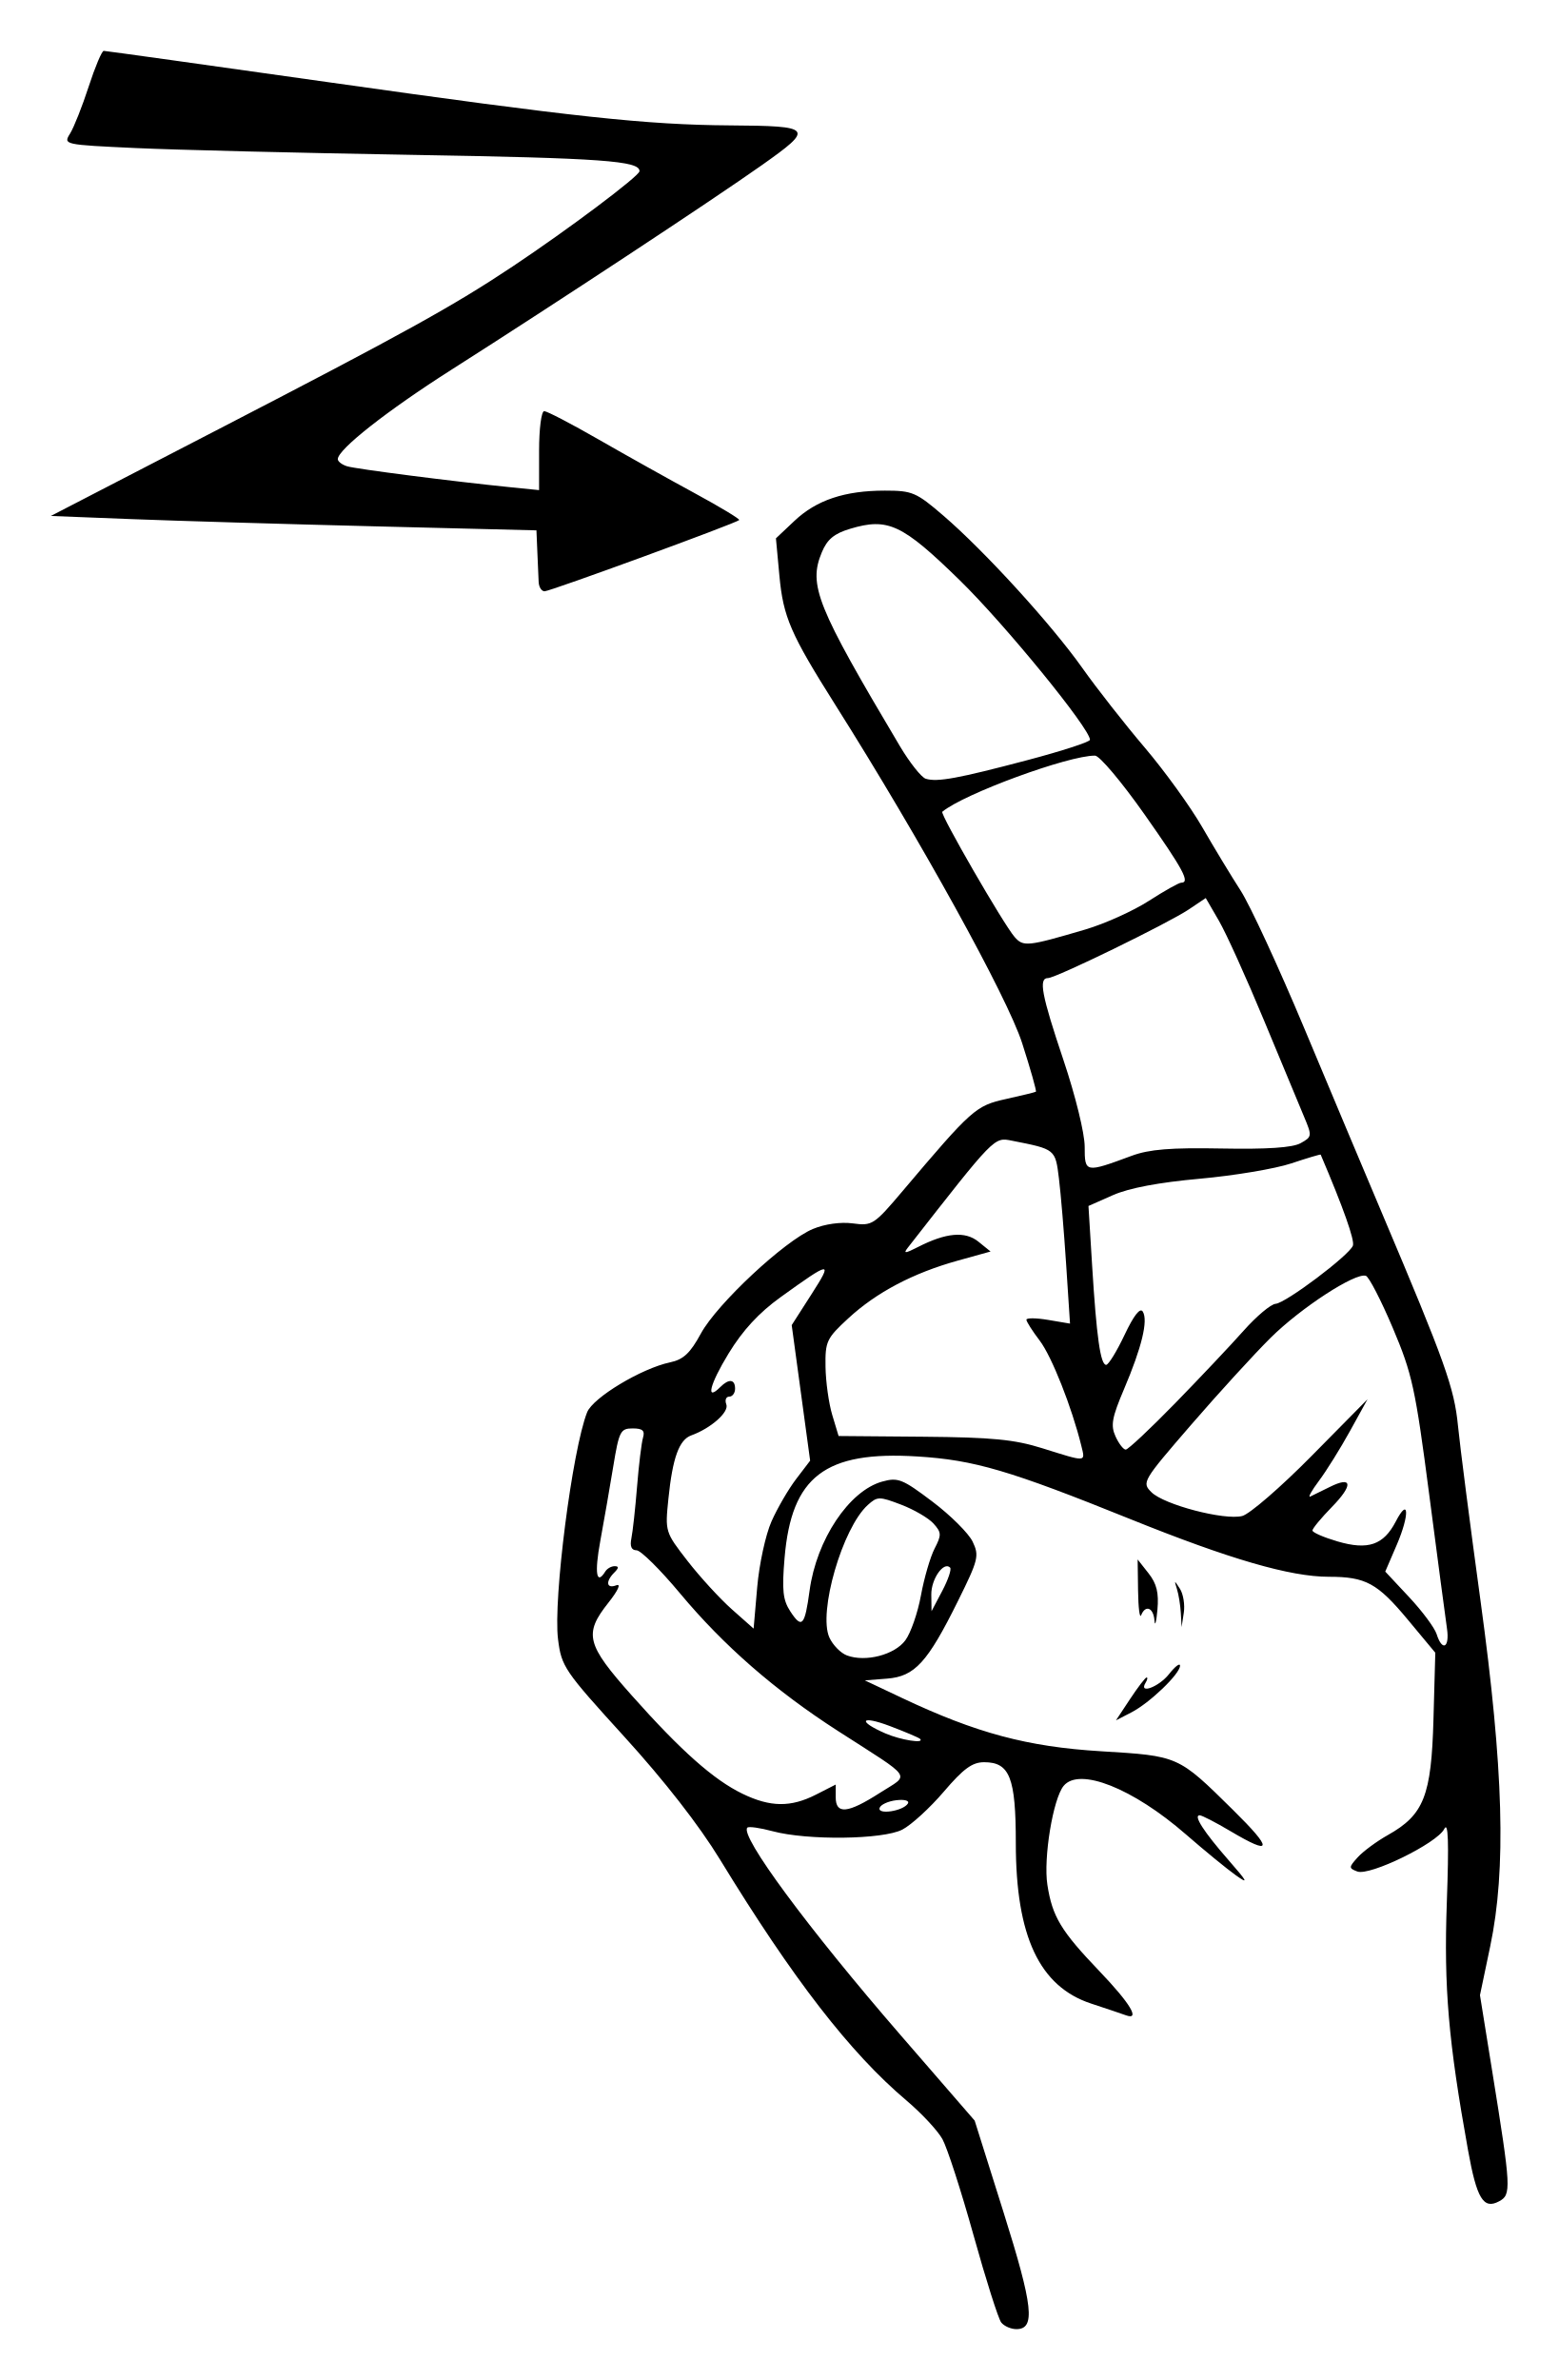
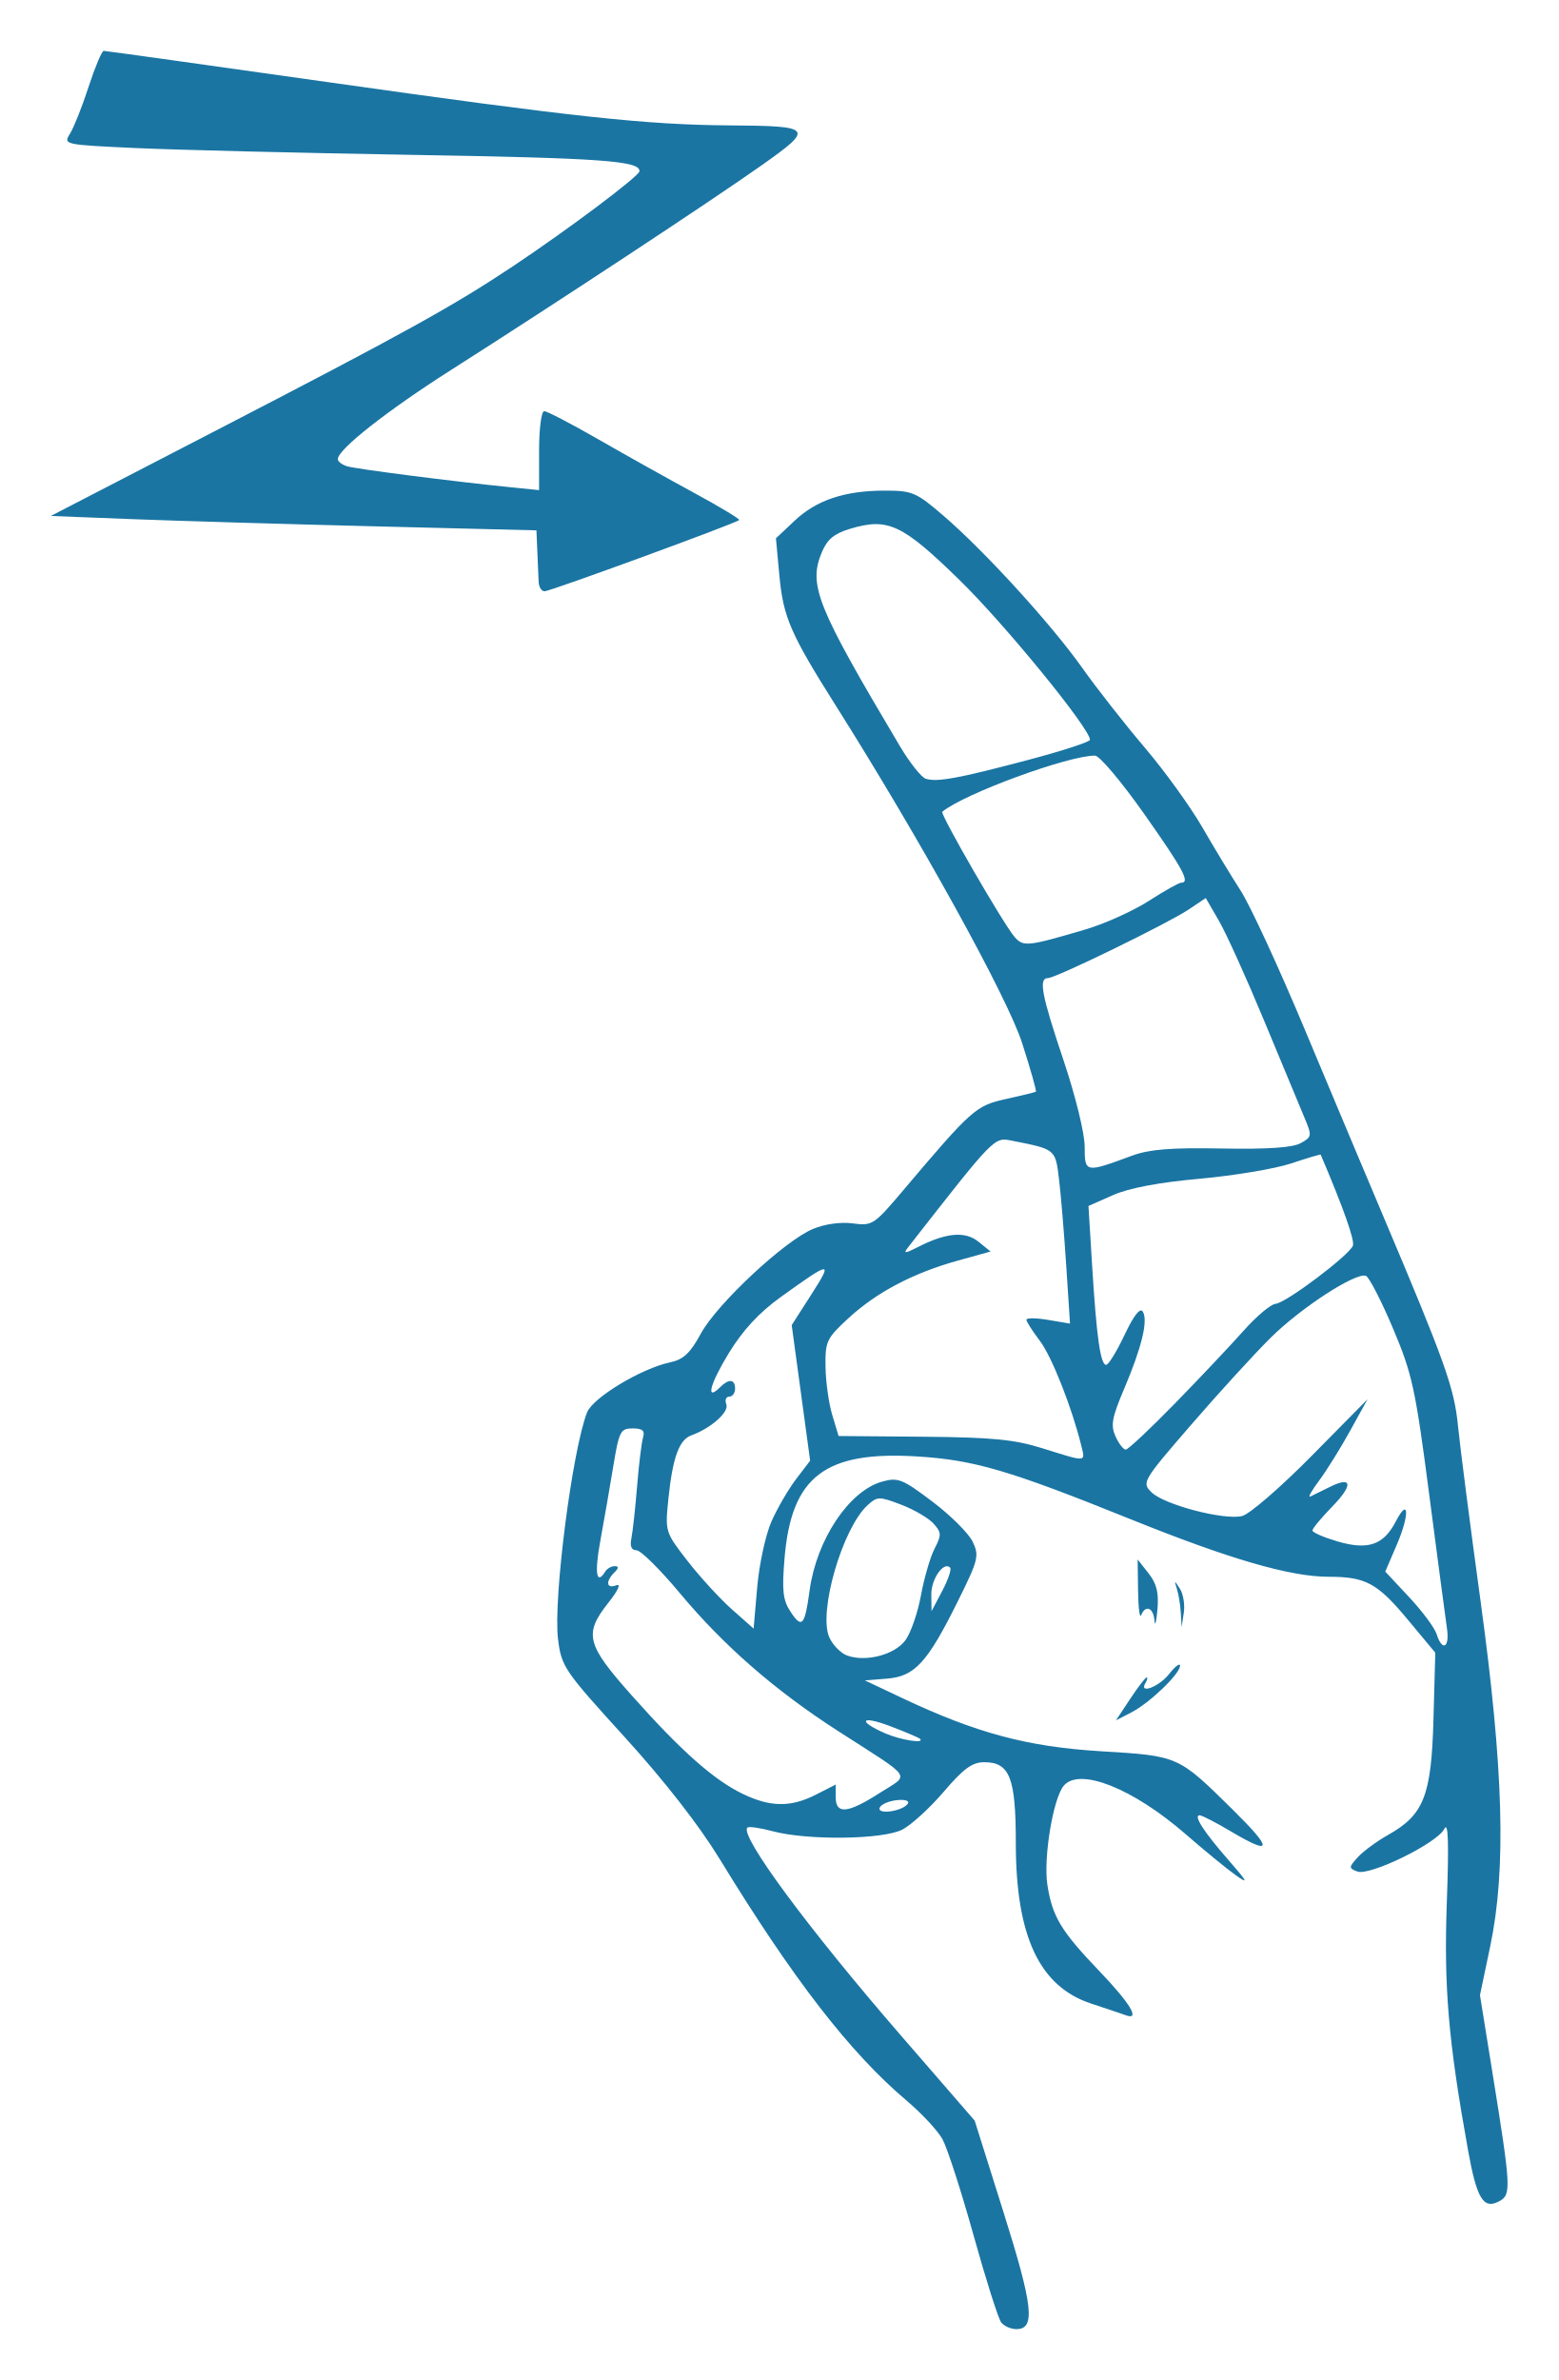
<svg xmlns="http://www.w3.org/2000/svg" id="svg2" version="1.1" width="367.757" height="561.5" viewBox="0 0 367.757 561.5">
  <defs id="defs6" />
-   <path style="fill:#000000" d="m 236.277,547.938 c -0.684,-0.859 -3.627,-10.124 -6.541,-20.588 -2.914,-10.464 -6.22,-20.676 -7.348,-22.693 -1.128,-2.017 -4.943,-6.112 -8.479,-9.099 -13.287,-11.227 -26.751,-28.624 -44.011,-56.865 -4.944,-8.09 -13.114,-18.574 -22.561,-28.952 -14.223,-15.624 -14.843,-16.537 -15.655,-23.035 -1.166,-9.335 3.358,-44.605 6.863,-53.503 1.365,-3.466 12.824,-10.367 19.577,-11.79 3.154,-0.664 4.743,-2.15 7.273,-6.798 3.813,-7.006 19.742,-21.876 26.426,-24.668 2.822,-1.179 6.562,-1.701 9.429,-1.317 4.585,0.615 5.001,0.344 11.793,-7.684 16.319,-19.289 17.209,-20.081 24.353,-21.662 3.68,-0.815 6.854,-1.591 7.054,-1.725 0.2,-0.134 -1.26,-5.292 -3.244,-11.462 -3.495,-10.868 -24.003,-47.996 -44.034,-79.722 -10.617,-16.815 -12.341,-20.789 -13.247,-30.539 l -0.82,-8.828 4.377,-4.128 c 5.201,-4.905 11.86,-7.13 21.337,-7.13 6.479,0 7.401,0.395 13.842,5.938 9.736,8.377 25.473,25.632 32.75,35.91 3.397,4.798 10.014,13.235 14.705,18.75 4.691,5.515 10.8,13.965 13.575,18.777 2.776,4.812 6.862,11.562 9.082,15 2.219,3.438 8.979,18.062 15.021,32.5 6.042,14.438 14.32,34.125 18.396,43.75 14.835,35.033 16.988,41.06 17.866,50.005 0.472,4.81 2.863,23.37 5.313,41.245 5.451,39.776 6.115,63.346 2.297,81.543 l -2.422,11.543 2.873,17.832 c 4.499,27.929 4.568,29.234 1.625,30.808 -3.677,1.968 -5.254,-0.626 -7.307,-12.023 -4.65,-25.811 -5.73,-38.408 -5.015,-58.453 0.515,-14.417 0.346,-19.268 -0.603,-17.378 -1.697,3.379 -17.603,11.154 -20.525,10.033 -2.041,-0.783 -2.033,-0.983 0.123,-3.365 1.261,-1.393 4.459,-3.75 7.107,-5.239 8.495,-4.775 10.253,-9.235 10.749,-27.28 l 0.433,-15.728 -6.474,-7.78 C 325.031,373.489 322.293,372 313.582,372 c -9.126,0 -23.365,-4.136 -46.866,-13.613 -28.535,-11.508 -36.784,-13.934 -50.218,-14.771 -21.792,-1.358 -29.727,4.695 -31.352,23.918 -0.649,7.678 -0.404,9.949 1.363,12.646 2.725,4.158 3.405,3.421 4.536,-4.911 1.631,-12.018 9.316,-23.555 17.137,-25.726 3.735,-1.037 4.775,-0.623 11.861,4.73 4.272,3.226 8.538,7.473 9.479,9.436 1.596,3.33 1.363,4.274 -3.456,13.997 -7.196,14.521 -10.192,17.805 -16.719,18.321 l -5.26,0.416 8.75,4.137 c 17.56,8.303 29.606,11.53 46.976,12.584 18.36,1.114 18.16,1.025 31.115,13.802 9.562,9.43 9.383,10.95 -0.591,5.034 -3.438,-2.039 -6.692,-3.717 -7.231,-3.729 -1.57,-0.034 0.945,3.876 6.797,10.57 4.557,5.213 4.829,5.785 1.684,3.549 -2.062,-1.467 -7.358,-5.806 -11.768,-9.642 -12.492,-10.866 -25.121,-15.875 -28.811,-11.429 -2.511,3.026 -4.822,17.064 -3.845,23.358 1.164,7.503 3.195,10.877 12.237,20.324 7.357,7.688 9.786,11.744 6.25,10.439 -0.859,-0.317 -4.523,-1.55 -8.142,-2.74 -12.223,-4.019 -17.795,-15.883 -17.795,-37.891 0,-15.419 -1.428,-19.059 -7.474,-19.059 -2.802,0 -4.877,1.515 -9.527,6.958 -3.269,3.827 -7.669,7.85 -9.777,8.94 -4.58,2.368 -22.421,2.587 -30.634,0.375 -2.937,-0.791 -5.61,-1.168 -5.94,-0.838 -1.86,1.86 14.316,23.75 36.229,49.029 l 17.415,20.09 6.819,21.652 c 6.987,22.185 7.574,27.543 3.018,27.543 -1.278,0 -2.882,-0.703 -3.566,-1.562 z M 214.24,425.505 c 0.423,-0.684 -0.748,-1.022 -2.735,-0.788 -1.911,0.225 -3.68,1.038 -3.933,1.807 -0.556,1.697 5.567,0.761 6.667,-1.019 z m -6.642,-2.501 c 7.173,-4.603 8.28,-2.956 -9.823,-14.603 -14.892,-9.58 -26.973,-20.107 -37.334,-32.529 -4.643,-5.567 -9.248,-10.122 -10.233,-10.122 -1.195,0 -1.599,-0.936 -1.213,-2.812 0.318,-1.547 0.919,-7.031 1.337,-12.188 0.417,-5.156 1.049,-10.359 1.405,-11.562 0.493,-1.669 -0.088,-2.188 -2.45,-2.188 -2.873,0 -3.204,0.652 -4.586,9.062 -0.819,4.984 -2.189,12.859 -3.045,17.5 -1.401,7.597 -0.91,10.576 1.184,7.188 0.425,-0.688 1.414,-1.25 2.199,-1.25 1.027,0 1.007,0.42 -0.074,1.5 -2.138,2.138 -1.855,3.904 0.481,3.007 1.17,-0.449 0.403,1.232 -1.875,4.109 -5.839,7.372 -5.224,9.814 5.511,21.88 11.646,13.09 19.31,19.891 26.137,23.196 6.578,3.184 11.385,3.238 17.356,0.193 l 4.639,-2.365 0,2.99 c 0,4.114 2.832,3.84 10.384,-1.006 z m 9.512,-12.768 c -0.286,-0.283 -3.474,-1.635 -7.083,-3.005 -6.907,-2.621 -7.815,-1.203 -1.101,1.719 3.606,1.569 9.389,2.478 8.183,1.286 z M 213.637,387 c 1.275,-1.719 2.934,-6.489 3.689,-10.6 0.754,-4.111 2.204,-9.084 3.221,-11.051 1.665,-3.22 1.638,-3.81 -0.27,-5.918 -1.165,-1.288 -4.59,-3.285 -7.609,-4.438 -5.172,-1.975 -5.63,-1.971 -7.891,0.075 -5.982,5.413 -11.756,25.346 -9.057,31.268 0.811,1.78 2.679,3.682 4.15,4.226 4.4,1.628 11.229,-0.139 13.767,-3.563 z m 127.819,-2.812 c -0.33,-2.234 -2.214,-16.438 -4.186,-31.562 -3.281,-25.164 -4.012,-28.506 -8.603,-39.344 -2.76,-6.514 -5.616,-12.043 -6.347,-12.287 -2.467,-0.822 -15.356,7.562 -22.476,14.621 -3.889,3.856 -12.339,13.103 -18.777,20.549 -11.473,13.269 -11.659,13.586 -9.342,15.89 2.963,2.947 17.175,6.671 21.407,5.609 1.743,-0.437 9.111,-6.812 16.372,-14.167 l 13.203,-13.371 -4.14,7.5 c -2.277,4.125 -5.568,9.404 -7.314,11.731 -1.746,2.327 -2.666,3.996 -2.045,3.71 0.621,-0.286 2.679,-1.297 4.572,-2.246 5.356,-2.684 5.607,-0.497 0.538,4.694 -2.533,2.594 -4.606,5.098 -4.606,5.564 0,0.466 2.672,1.629 5.938,2.584 7.194,2.105 10.841,0.852 13.733,-4.717 3.099,-5.969 3.293,-1.61 0.244,5.477 l -2.733,6.353 5.631,6.02 c 3.097,3.311 6.019,7.243 6.494,8.737 1.331,4.194 3.11,3.212 2.436,-1.345 z m -159.41,-25.225 c 1.38,-3.119 3.999,-7.624 5.82,-10.012 l 3.312,-4.342 -2.175,-15.991 -2.175,-15.991 4.669,-7.286 c 5.112,-7.977 4.696,-7.937 -7.312,0.707 -5.097,3.669 -8.916,7.806 -12.257,13.28 -4.469,7.321 -5.482,11.442 -1.943,7.903 2.022,-2.022 3.479,-1.856 3.479,0.396 0,1.031 -0.623,1.875 -1.384,1.875 -0.761,0 -1.068,0.824 -0.681,1.83 0.693,1.805 -3.646,5.642 -8.266,7.309 -2.879,1.039 -4.411,5.276 -5.4,14.929 -0.799,7.803 -0.775,7.884 4.518,14.701 2.927,3.77 7.632,8.903 10.455,11.406 l 5.133,4.55 0.85,-9.797 c 0.467,-5.388 1.978,-12.348 3.358,-15.467 z m 42.163,10.867 c -1.529,-1.529 -4.492,2.732 -4.44,6.387 l 0.055,3.909 2.535,-4.805 c 1.394,-2.643 2.227,-5.114 1.85,-5.491 z m 30.955,-28.766 c -2.236,-9.081 -6.985,-21.073 -9.811,-24.779 -1.727,-2.264 -3.14,-4.485 -3.14,-4.935 0,-0.45 2.315,-0.427 5.145,0.051 l 5.145,0.869 -0.907,-13.886 c -0.499,-7.637 -1.267,-16.799 -1.708,-20.359 -0.857,-6.928 -0.803,-6.885 -11.087,-8.907 -4.261,-0.838 -3.929,-1.179 -24.592,25.264 -1.095,1.401 -0.614,1.368 2.378,-0.162 6.677,-3.414 11.173,-3.813 14.315,-1.268 l 2.851,2.309 -7.761,2.158 c -10.509,2.922 -19.156,7.476 -25.769,13.571 -5.18,4.775 -5.506,5.467 -5.416,11.484 0.053,3.522 0.768,8.633 1.59,11.359 l 1.494,4.956 19.972,0.17 c 16.257,0.139 21.484,0.644 28.097,2.715 10.606,3.322 10.176,3.35 9.201,-0.61 z m 22.144,-10 c 5.867,-6.016 13.143,-13.722 16.168,-17.126 3.025,-3.404 6.422,-6.256 7.548,-6.339 2.408,-0.177 17.353,-11.42 18.234,-13.717 0.474,-1.234 -2.266,-8.974 -7.601,-21.475 -0.052,-0.121 -3.182,0.811 -6.957,2.071 -3.775,1.26 -13.488,2.887 -21.584,3.614 -9.644,0.866 -16.71,2.202 -20.49,3.874 l -5.769,2.552 0.864,14.054 C 258.758,315.41 259.689,322 261.033,322 c 0.55,0 2.502,-3.177 4.339,-7.06 2.186,-4.621 3.674,-6.52 4.306,-5.498 1.293,2.092 -0.239,8.427 -4.411,18.243 -2.877,6.768 -3.208,8.604 -2.023,11.205 0.779,1.711 1.863,3.11 2.407,3.11 0.545,0 5.791,-4.922 11.658,-10.938 z m -10.26,-58.38 c 4.165,-1.542 9.204,-1.951 21.25,-1.723 10.72,0.203 16.693,-0.198 18.602,-1.249 2.721,-1.498 2.749,-1.697 0.859,-6.192 -1.074,-2.554 -5.336,-12.8 -9.471,-22.769 -4.135,-9.969 -8.922,-20.545 -10.637,-23.503 l -3.118,-5.378 -3.972,2.667 c -4.897,3.288 -31.405,16.213 -33.252,16.213 -2.276,0 -1.537,3.919 3.656,19.375 2.83,8.424 5,17.277 5,20.4 0,6.197 0.117,6.22 11.085,2.158 z m -10.926,-53.395 c 4.556,-1.341 11.287,-4.372 14.958,-6.737 3.671,-2.365 7.115,-4.3 7.654,-4.3 2.187,0 0.541,-3.061 -8.708,-16.198 -5.328,-7.568 -10.556,-13.769 -11.617,-13.781 -6.246,-0.067 -30.989,9.022 -36.046,13.242 -0.593,0.495 14.469,26.574 17.055,29.53 2.075,2.372 3.017,2.273 16.704,-1.755 z m -13.596,-39.976 c 8.078,-2.135 14.688,-4.286 14.688,-4.778 0,-2.655 -20.126,-27.299 -30.785,-37.695 -13.519,-13.186 -16.883,-14.763 -25.796,-12.092 -3.787,1.135 -5.415,2.481 -6.691,5.536 -3.237,7.746 -1.247,12.69 18.402,45.73 2.335,3.926 5.088,7.396 6.12,7.711 2.726,0.835 7.587,-0.057 24.062,-4.412 z m 24.169,221.501 c 1.843,-2.784 3.59,-5.063 3.883,-5.063 0.293,0 0.185,0.562 -0.24,1.25 -1.733,2.804 3.135,1.007 5.534,-2.044 1.425,-1.811 2.591,-2.698 2.591,-1.971 0,1.908 -7.137,8.763 -11.442,10.989 l -3.677,1.901 3.35,-5.063 z m 5.737,-18.5 c -0.236,-3.037 -2.117,-3.786 -3.141,-1.25 -0.347,0.859 -0.675,-1.748 -0.729,-5.794 l -0.099,-7.356 2.573,3.271 c 1.931,2.455 2.453,4.603 2.093,8.606 -0.264,2.934 -0.578,4.069 -0.698,2.523 z m 6.219,-1.773 c -0.103,-1.834 -0.511,-4.366 -0.907,-5.625 -0.68,-2.164 -0.641,-2.168 0.705,-0.07 0.783,1.221 1.191,3.752 0.907,5.625 l -0.518,3.406 -0.187,-3.335 z M 127.112,137.312 c -0.056,-1.203 -0.196,-4.438 -0.312,-7.188 l -0.211,-5 -38.125,-0.949 C 67.495,123.654 41.713,122.889 31.169,122.477 L 12,121.727 51.794,101.144 C 95.493,78.542 106.928,72.215 120.964,62.87 134.029,54.171 150.828,41.567 150.902,40.407 151.059,37.946 142.089,37.299 97.214,36.537 70.745,36.087 41.395,35.363 31.992,34.928 15.007,34.142 14.905,34.119 16.537,31.506 17.44,30.059 19.414,25.078 20.923,20.438 22.433,15.797 24.032,12 24.477,12 c 0.445,0 24.446,3.348 53.336,7.44 57.747,8.18 74.737,10.005 94.401,10.143 19.647,0.138 20.01,0.59 7.545,9.397 -11.678,8.252 -48.359,32.42 -73.17,48.209 -15.252,9.706 -26.875,18.847 -26.875,21.135 0,0.554 0.984,1.31 2.188,1.681 2.098,0.646 25.026,3.585 38.75,4.966 l 6.562,0.66 0,-9.316 c 0,-5.15 0.539,-9.316 1.206,-9.316 0.663,0 6.429,3.001 12.813,6.67 6.384,3.668 16.56,9.356 22.614,12.639 6.054,3.283 10.818,6.158 10.588,6.388 -0.763,0.763 -44.6,16.803 -45.923,16.803 -0.713,0 -1.343,-0.984 -1.398,-2.188 z" id="path4064" />
+   <path style="fill:#1A75A3" d="m 236.277,547.938 c -0.684,-0.859 -3.627,-10.124 -6.541,-20.588 -2.914,-10.464 -6.22,-20.676 -7.348,-22.693 -1.128,-2.017 -4.943,-6.112 -8.479,-9.099 -13.287,-11.227 -26.751,-28.624 -44.011,-56.865 -4.944,-8.09 -13.114,-18.574 -22.561,-28.952 -14.223,-15.624 -14.843,-16.537 -15.655,-23.035 -1.166,-9.335 3.358,-44.605 6.863,-53.503 1.365,-3.466 12.824,-10.367 19.577,-11.79 3.154,-0.664 4.743,-2.15 7.273,-6.798 3.813,-7.006 19.742,-21.876 26.426,-24.668 2.822,-1.179 6.562,-1.701 9.429,-1.317 4.585,0.615 5.001,0.344 11.793,-7.684 16.319,-19.289 17.209,-20.081 24.353,-21.662 3.68,-0.815 6.854,-1.591 7.054,-1.725 0.2,-0.134 -1.26,-5.292 -3.244,-11.462 -3.495,-10.868 -24.003,-47.996 -44.034,-79.722 -10.617,-16.815 -12.341,-20.789 -13.247,-30.539 l -0.82,-8.828 4.377,-4.128 c 5.201,-4.905 11.86,-7.13 21.337,-7.13 6.479,0 7.401,0.395 13.842,5.938 9.736,8.377 25.473,25.632 32.75,35.91 3.397,4.798 10.014,13.235 14.705,18.75 4.691,5.515 10.8,13.965 13.575,18.777 2.776,4.812 6.862,11.562 9.082,15 2.219,3.438 8.979,18.062 15.021,32.5 6.042,14.438 14.32,34.125 18.396,43.75 14.835,35.033 16.988,41.06 17.866,50.005 0.472,4.81 2.863,23.37 5.313,41.245 5.451,39.776 6.115,63.346 2.297,81.543 l -2.422,11.543 2.873,17.832 c 4.499,27.929 4.568,29.234 1.625,30.808 -3.677,1.968 -5.254,-0.626 -7.307,-12.023 -4.65,-25.811 -5.73,-38.408 -5.015,-58.453 0.515,-14.417 0.346,-19.268 -0.603,-17.378 -1.697,3.379 -17.603,11.154 -20.525,10.033 -2.041,-0.783 -2.033,-0.983 0.123,-3.365 1.261,-1.393 4.459,-3.75 7.107,-5.239 8.495,-4.775 10.253,-9.235 10.749,-27.28 l 0.433,-15.728 -6.474,-7.78 C 325.031,373.489 322.293,372 313.582,372 c -9.126,0 -23.365,-4.136 -46.866,-13.613 -28.535,-11.508 -36.784,-13.934 -50.218,-14.771 -21.792,-1.358 -29.727,4.695 -31.352,23.918 -0.649,7.678 -0.404,9.949 1.363,12.646 2.725,4.158 3.405,3.421 4.536,-4.911 1.631,-12.018 9.316,-23.555 17.137,-25.726 3.735,-1.037 4.775,-0.623 11.861,4.73 4.272,3.226 8.538,7.473 9.479,9.436 1.596,3.33 1.363,4.274 -3.456,13.997 -7.196,14.521 -10.192,17.805 -16.719,18.321 l -5.26,0.416 8.75,4.137 c 17.56,8.303 29.606,11.53 46.976,12.584 18.36,1.114 18.16,1.025 31.115,13.802 9.562,9.43 9.383,10.95 -0.591,5.034 -3.438,-2.039 -6.692,-3.717 -7.231,-3.729 -1.57,-0.034 0.945,3.876 6.797,10.57 4.557,5.213 4.829,5.785 1.684,3.549 -2.062,-1.467 -7.358,-5.806 -11.768,-9.642 -12.492,-10.866 -25.121,-15.875 -28.811,-11.429 -2.511,3.026 -4.822,17.064 -3.845,23.358 1.164,7.503 3.195,10.877 12.237,20.324 7.357,7.688 9.786,11.744 6.25,10.439 -0.859,-0.317 -4.523,-1.55 -8.142,-2.74 -12.223,-4.019 -17.795,-15.883 -17.795,-37.891 0,-15.419 -1.428,-19.059 -7.474,-19.059 -2.802,0 -4.877,1.515 -9.527,6.958 -3.269,3.827 -7.669,7.85 -9.777,8.94 -4.58,2.368 -22.421,2.587 -30.634,0.375 -2.937,-0.791 -5.61,-1.168 -5.94,-0.838 -1.86,1.86 14.316,23.75 36.229,49.029 l 17.415,20.09 6.819,21.652 c 6.987,22.185 7.574,27.543 3.018,27.543 -1.278,0 -2.882,-0.703 -3.566,-1.562 z M 214.24,425.505 c 0.423,-0.684 -0.748,-1.022 -2.735,-0.788 -1.911,0.225 -3.68,1.038 -3.933,1.807 -0.556,1.697 5.567,0.761 6.667,-1.019 z m -6.642,-2.501 c 7.173,-4.603 8.28,-2.956 -9.823,-14.603 -14.892,-9.58 -26.973,-20.107 -37.334,-32.529 -4.643,-5.567 -9.248,-10.122 -10.233,-10.122 -1.195,0 -1.599,-0.936 -1.213,-2.812 0.318,-1.547 0.919,-7.031 1.337,-12.188 0.417,-5.156 1.049,-10.359 1.405,-11.562 0.493,-1.669 -0.088,-2.188 -2.45,-2.188 -2.873,0 -3.204,0.652 -4.586,9.062 -0.819,4.984 -2.189,12.859 -3.045,17.5 -1.401,7.597 -0.91,10.576 1.184,7.188 0.425,-0.688 1.414,-1.25 2.199,-1.25 1.027,0 1.007,0.42 -0.074,1.5 -2.138,2.138 -1.855,3.904 0.481,3.007 1.17,-0.449 0.403,1.232 -1.875,4.109 -5.839,7.372 -5.224,9.814 5.511,21.88 11.646,13.09 19.31,19.891 26.137,23.196 6.578,3.184 11.385,3.238 17.356,0.193 l 4.639,-2.365 0,2.99 c 0,4.114 2.832,3.84 10.384,-1.006 z m 9.512,-12.768 c -0.286,-0.283 -3.474,-1.635 -7.083,-3.005 -6.907,-2.621 -7.815,-1.203 -1.101,1.719 3.606,1.569 9.389,2.478 8.183,1.286 z M 213.637,387 c 1.275,-1.719 2.934,-6.489 3.689,-10.6 0.754,-4.111 2.204,-9.084 3.221,-11.051 1.665,-3.22 1.638,-3.81 -0.27,-5.918 -1.165,-1.288 -4.59,-3.285 -7.609,-4.438 -5.172,-1.975 -5.63,-1.971 -7.891,0.075 -5.982,5.413 -11.756,25.346 -9.057,31.268 0.811,1.78 2.679,3.682 4.15,4.226 4.4,1.628 11.229,-0.139 13.767,-3.563 z m 127.819,-2.812 c -0.33,-2.234 -2.214,-16.438 -4.186,-31.562 -3.281,-25.164 -4.012,-28.506 -8.603,-39.344 -2.76,-6.514 -5.616,-12.043 -6.347,-12.287 -2.467,-0.822 -15.356,7.562 -22.476,14.621 -3.889,3.856 -12.339,13.103 -18.777,20.549 -11.473,13.269 -11.659,13.586 -9.342,15.89 2.963,2.947 17.175,6.671 21.407,5.609 1.743,-0.437 9.111,-6.812 16.372,-14.167 l 13.203,-13.371 -4.14,7.5 c -2.277,4.125 -5.568,9.404 -7.314,11.731 -1.746,2.327 -2.666,3.996 -2.045,3.71 0.621,-0.286 2.679,-1.297 4.572,-2.246 5.356,-2.684 5.607,-0.497 0.538,4.694 -2.533,2.594 -4.606,5.098 -4.606,5.564 0,0.466 2.672,1.629 5.938,2.584 7.194,2.105 10.841,0.852 13.733,-4.717 3.099,-5.969 3.293,-1.61 0.244,5.477 l -2.733,6.353 5.631,6.02 c 3.097,3.311 6.019,7.243 6.494,8.737 1.331,4.194 3.11,3.212 2.436,-1.345 z m -159.41,-25.225 c 1.38,-3.119 3.999,-7.624 5.82,-10.012 l 3.312,-4.342 -2.175,-15.991 -2.175,-15.991 4.669,-7.286 c 5.112,-7.977 4.696,-7.937 -7.312,0.707 -5.097,3.669 -8.916,7.806 -12.257,13.28 -4.469,7.321 -5.482,11.442 -1.943,7.903 2.022,-2.022 3.479,-1.856 3.479,0.396 0,1.031 -0.623,1.875 -1.384,1.875 -0.761,0 -1.068,0.824 -0.681,1.83 0.693,1.805 -3.646,5.642 -8.266,7.309 -2.879,1.039 -4.411,5.276 -5.4,14.929 -0.799,7.803 -0.775,7.884 4.518,14.701 2.927,3.77 7.632,8.903 10.455,11.406 l 5.133,4.55 0.85,-9.797 c 0.467,-5.388 1.978,-12.348 3.358,-15.467 z m 42.163,10.867 c -1.529,-1.529 -4.492,2.732 -4.44,6.387 l 0.055,3.909 2.535,-4.805 c 1.394,-2.643 2.227,-5.114 1.85,-5.491 z m 30.955,-28.766 c -2.236,-9.081 -6.985,-21.073 -9.811,-24.779 -1.727,-2.264 -3.14,-4.485 -3.14,-4.935 0,-0.45 2.315,-0.427 5.145,0.051 l 5.145,0.869 -0.907,-13.886 c -0.499,-7.637 -1.267,-16.799 -1.708,-20.359 -0.857,-6.928 -0.803,-6.885 -11.087,-8.907 -4.261,-0.838 -3.929,-1.179 -24.592,25.264 -1.095,1.401 -0.614,1.368 2.378,-0.162 6.677,-3.414 11.173,-3.813 14.315,-1.268 l 2.851,2.309 -7.761,2.158 c -10.509,2.922 -19.156,7.476 -25.769,13.571 -5.18,4.775 -5.506,5.467 -5.416,11.484 0.053,3.522 0.768,8.633 1.59,11.359 l 1.494,4.956 19.972,0.17 c 16.257,0.139 21.484,0.644 28.097,2.715 10.606,3.322 10.176,3.35 9.201,-0.61 z m 22.144,-10 c 5.867,-6.016 13.143,-13.722 16.168,-17.126 3.025,-3.404 6.422,-6.256 7.548,-6.339 2.408,-0.177 17.353,-11.42 18.234,-13.717 0.474,-1.234 -2.266,-8.974 -7.601,-21.475 -0.052,-0.121 -3.182,0.811 -6.957,2.071 -3.775,1.26 -13.488,2.887 -21.584,3.614 -9.644,0.866 -16.71,2.202 -20.49,3.874 l -5.769,2.552 0.864,14.054 C 258.758,315.41 259.689,322 261.033,322 c 0.55,0 2.502,-3.177 4.339,-7.06 2.186,-4.621 3.674,-6.52 4.306,-5.498 1.293,2.092 -0.239,8.427 -4.411,18.243 -2.877,6.768 -3.208,8.604 -2.023,11.205 0.779,1.711 1.863,3.11 2.407,3.11 0.545,0 5.791,-4.922 11.658,-10.938 z m -10.26,-58.38 c 4.165,-1.542 9.204,-1.951 21.25,-1.723 10.72,0.203 16.693,-0.198 18.602,-1.249 2.721,-1.498 2.749,-1.697 0.859,-6.192 -1.074,-2.554 -5.336,-12.8 -9.471,-22.769 -4.135,-9.969 -8.922,-20.545 -10.637,-23.503 l -3.118,-5.378 -3.972,2.667 c -4.897,3.288 -31.405,16.213 -33.252,16.213 -2.276,0 -1.537,3.919 3.656,19.375 2.83,8.424 5,17.277 5,20.4 0,6.197 0.117,6.22 11.085,2.158 z m -10.926,-53.395 c 4.556,-1.341 11.287,-4.372 14.958,-6.737 3.671,-2.365 7.115,-4.3 7.654,-4.3 2.187,0 0.541,-3.061 -8.708,-16.198 -5.328,-7.568 -10.556,-13.769 -11.617,-13.781 -6.246,-0.067 -30.989,9.022 -36.046,13.242 -0.593,0.495 14.469,26.574 17.055,29.53 2.075,2.372 3.017,2.273 16.704,-1.755 z m -13.596,-39.976 c 8.078,-2.135 14.688,-4.286 14.688,-4.778 0,-2.655 -20.126,-27.299 -30.785,-37.695 -13.519,-13.186 -16.883,-14.763 -25.796,-12.092 -3.787,1.135 -5.415,2.481 -6.691,5.536 -3.237,7.746 -1.247,12.69 18.402,45.73 2.335,3.926 5.088,7.396 6.12,7.711 2.726,0.835 7.587,-0.057 24.062,-4.412 z m 24.169,221.501 c 1.843,-2.784 3.59,-5.063 3.883,-5.063 0.293,0 0.185,0.562 -0.24,1.25 -1.733,2.804 3.135,1.007 5.534,-2.044 1.425,-1.811 2.591,-2.698 2.591,-1.971 0,1.908 -7.137,8.763 -11.442,10.989 l -3.677,1.901 3.35,-5.063 z m 5.737,-18.5 c -0.236,-3.037 -2.117,-3.786 -3.141,-1.25 -0.347,0.859 -0.675,-1.748 -0.729,-5.794 l -0.099,-7.356 2.573,3.271 c 1.931,2.455 2.453,4.603 2.093,8.606 -0.264,2.934 -0.578,4.069 -0.698,2.523 z m 6.219,-1.773 c -0.103,-1.834 -0.511,-4.366 -0.907,-5.625 -0.68,-2.164 -0.641,-2.168 0.705,-0.07 0.783,1.221 1.191,3.752 0.907,5.625 l -0.518,3.406 -0.187,-3.335 z M 127.112,137.312 c -0.056,-1.203 -0.196,-4.438 -0.312,-7.188 l -0.211,-5 -38.125,-0.949 C 67.495,123.654 41.713,122.889 31.169,122.477 L 12,121.727 51.794,101.144 C 95.493,78.542 106.928,72.215 120.964,62.87 134.029,54.171 150.828,41.567 150.902,40.407 151.059,37.946 142.089,37.299 97.214,36.537 70.745,36.087 41.395,35.363 31.992,34.928 15.007,34.142 14.905,34.119 16.537,31.506 17.44,30.059 19.414,25.078 20.923,20.438 22.433,15.797 24.032,12 24.477,12 c 0.445,0 24.446,3.348 53.336,7.44 57.747,8.18 74.737,10.005 94.401,10.143 19.647,0.138 20.01,0.59 7.545,9.397 -11.678,8.252 -48.359,32.42 -73.17,48.209 -15.252,9.706 -26.875,18.847 -26.875,21.135 0,0.554 0.984,1.31 2.188,1.681 2.098,0.646 25.026,3.585 38.75,4.966 l 6.562,0.66 0,-9.316 c 0,-5.15 0.539,-9.316 1.206,-9.316 0.663,0 6.429,3.001 12.813,6.67 6.384,3.668 16.56,9.356 22.614,12.639 6.054,3.283 10.818,6.158 10.588,6.388 -0.763,0.763 -44.6,16.803 -45.923,16.803 -0.713,0 -1.343,-0.984 -1.398,-2.188 z" id="path4064" />
</svg>
